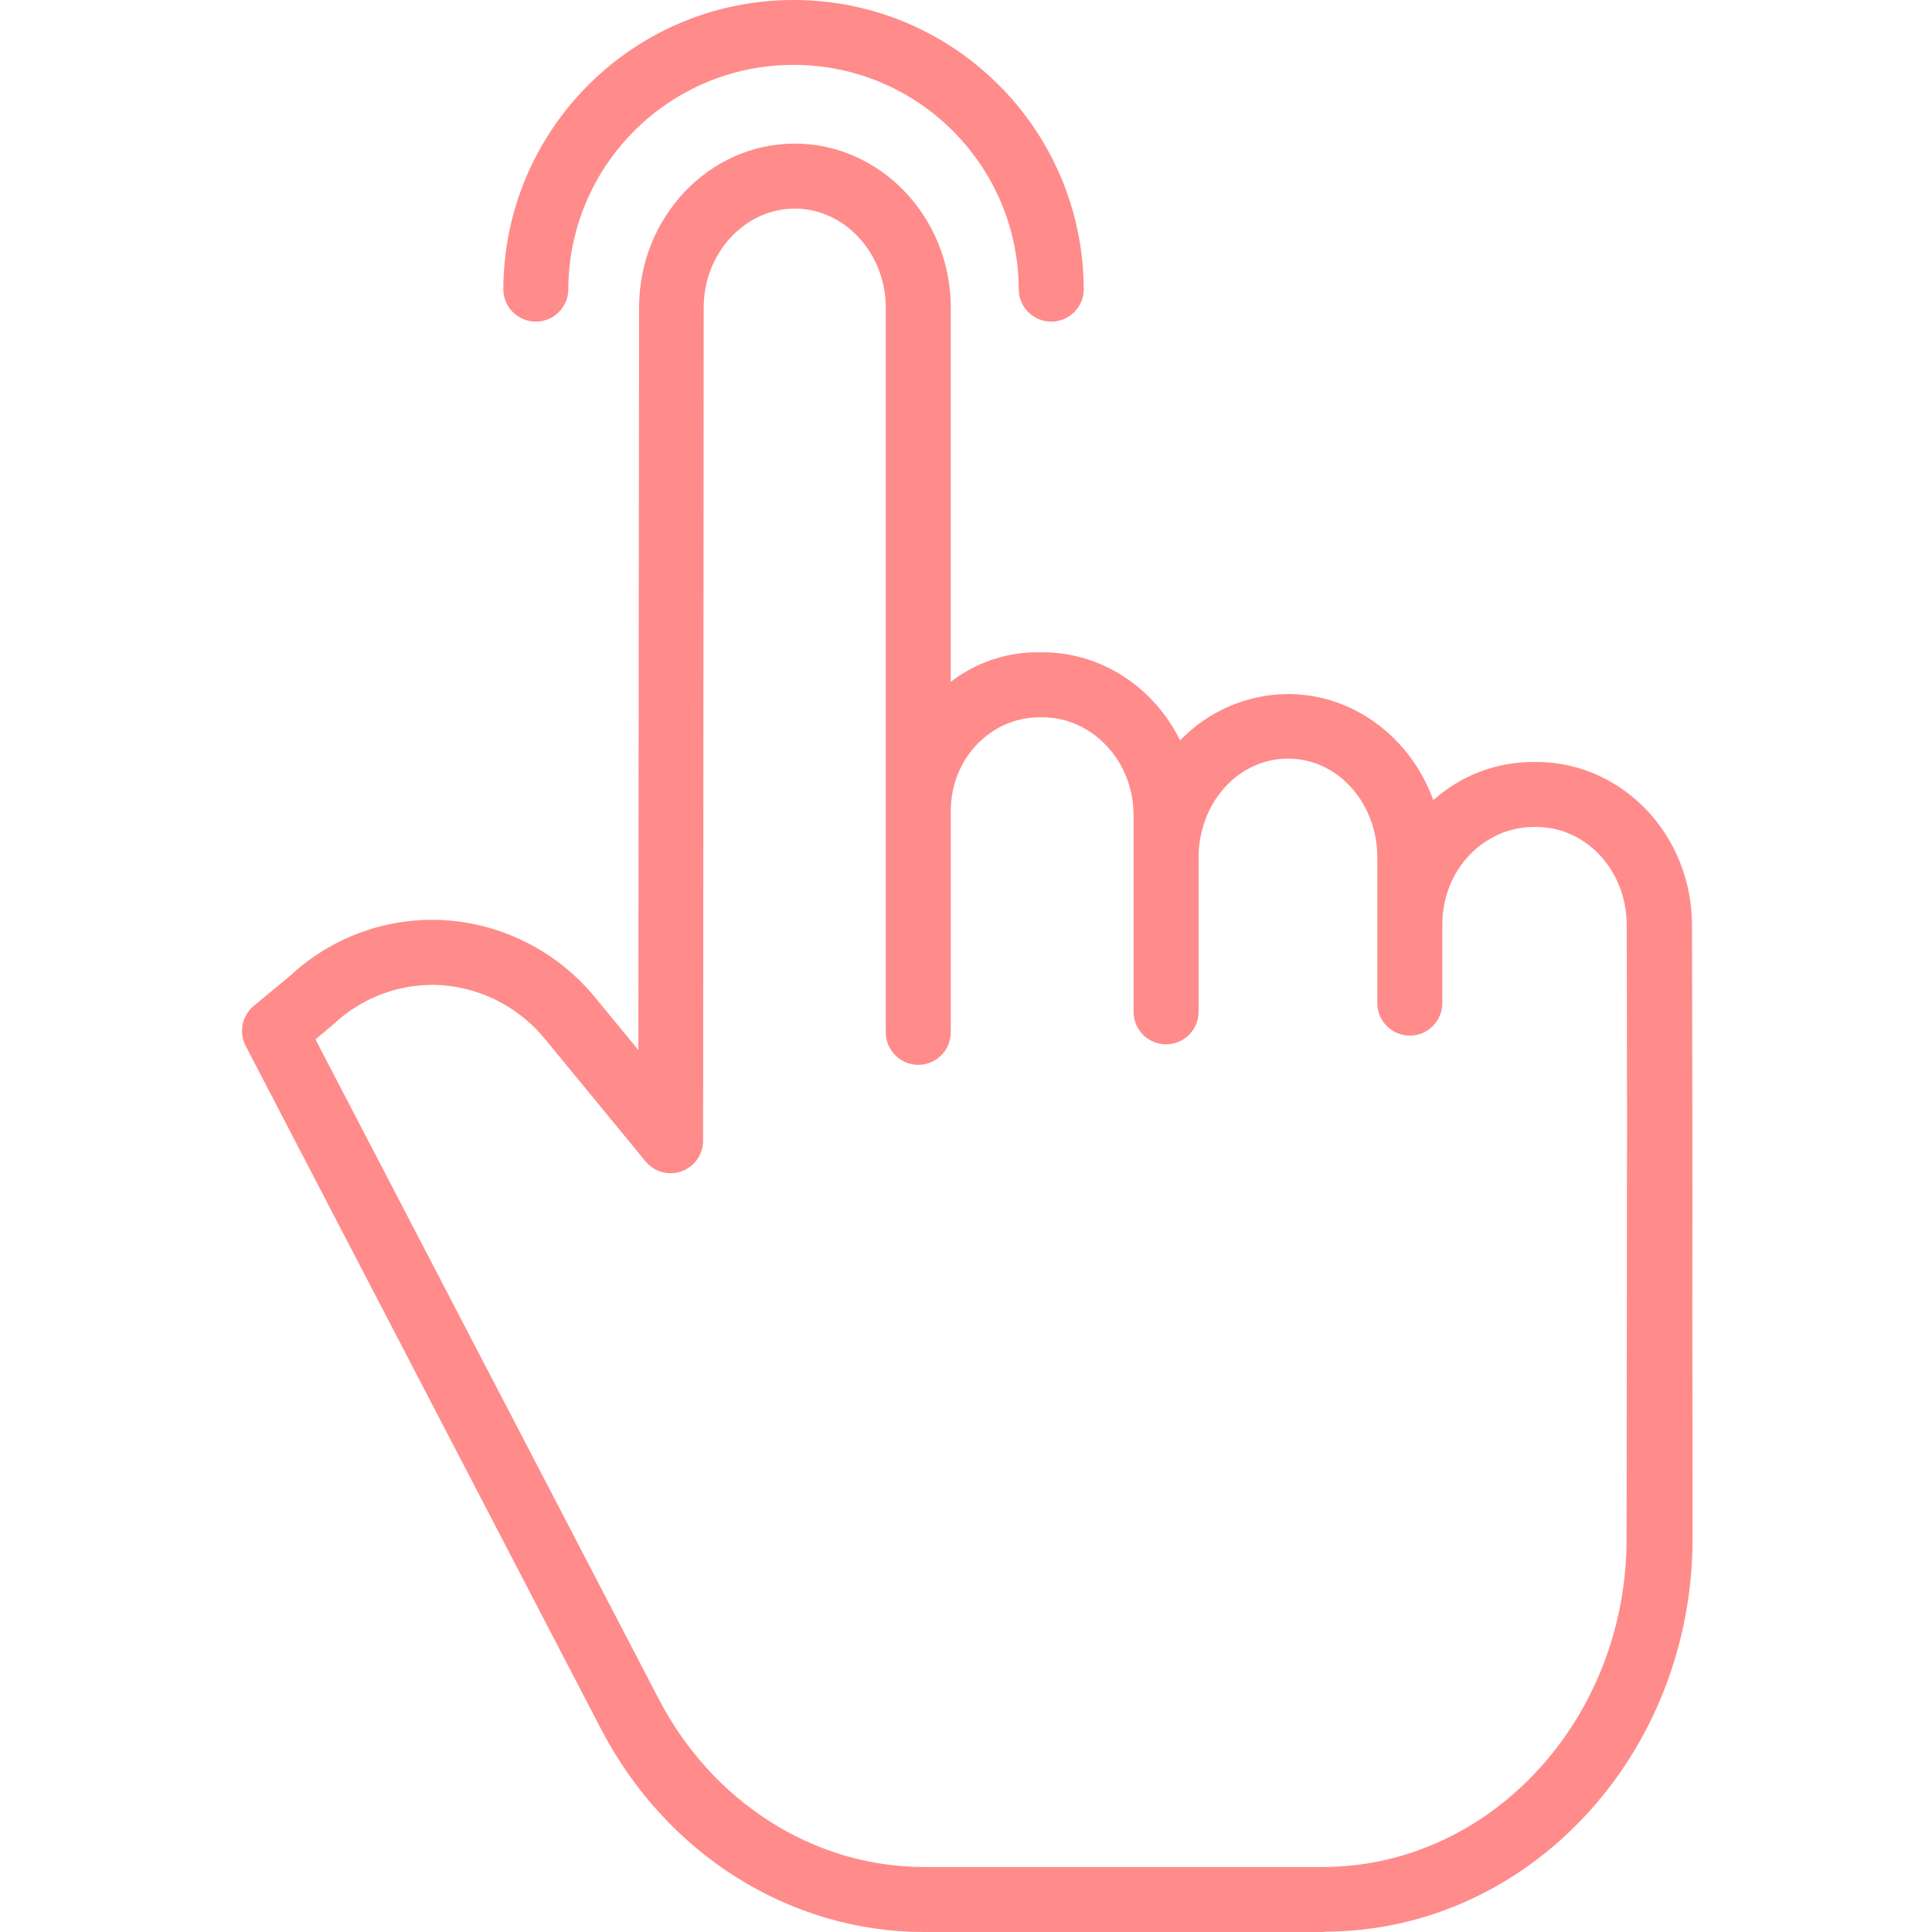
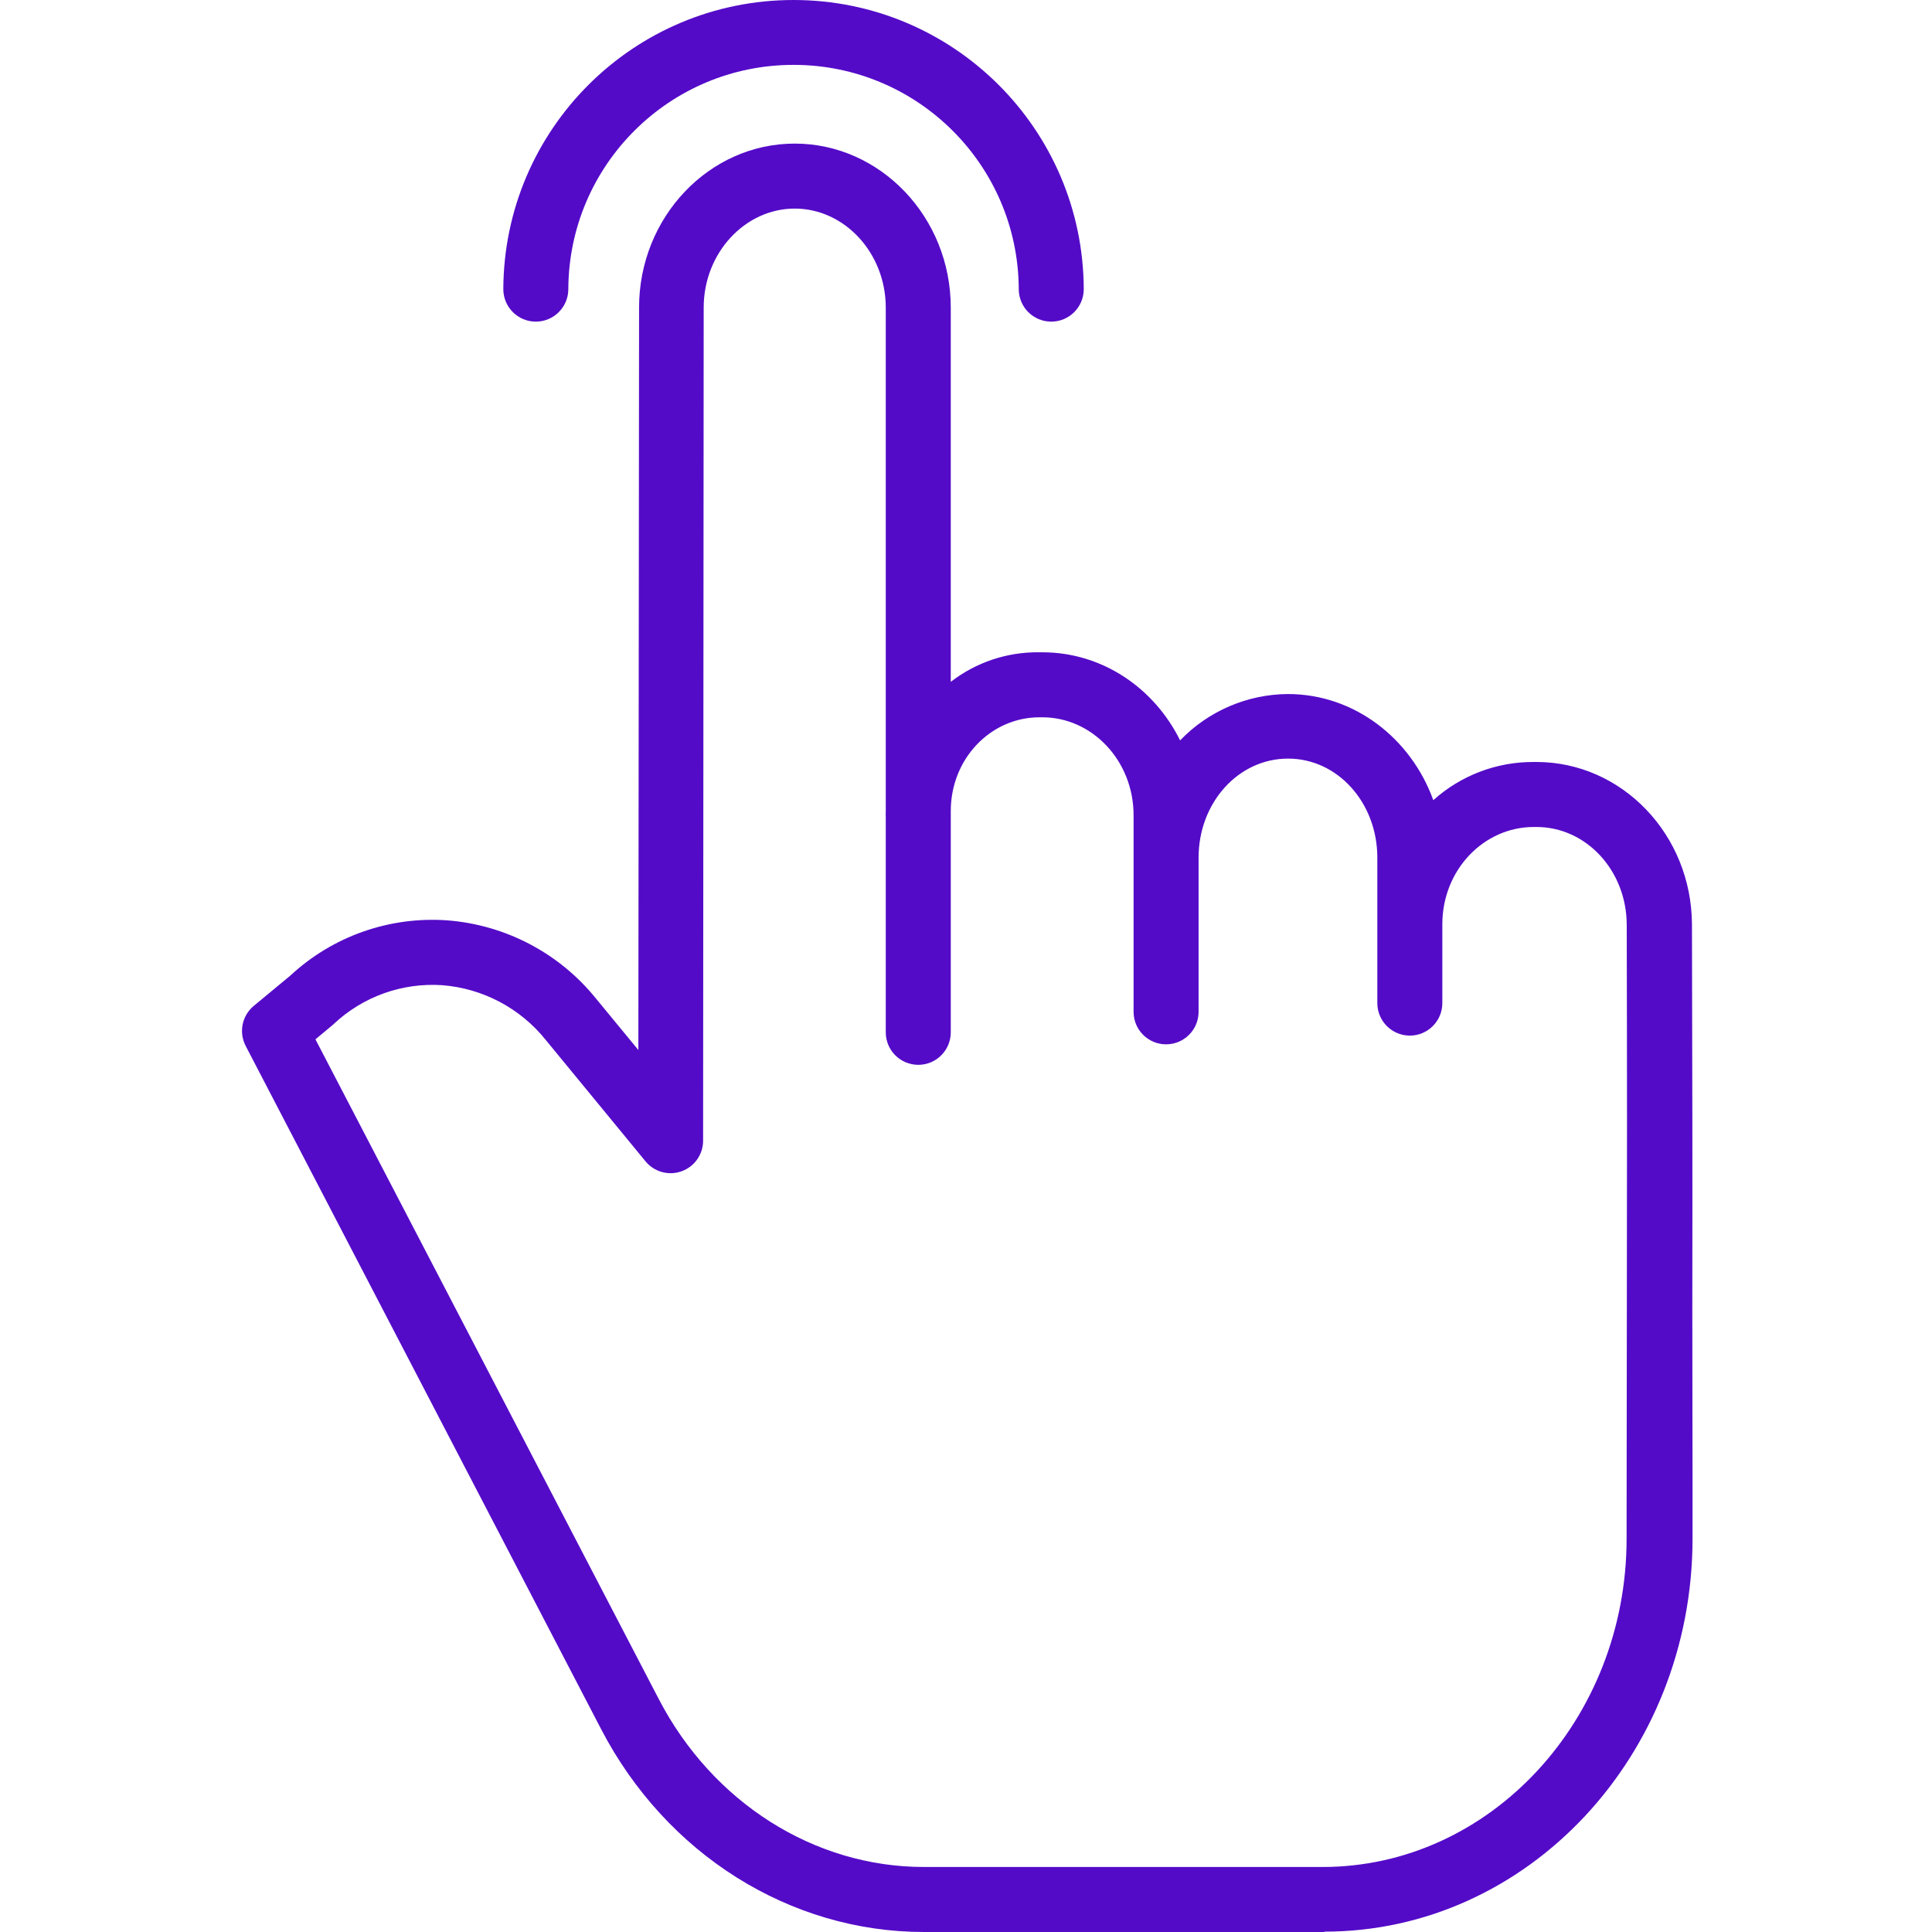
<svg xmlns="http://www.w3.org/2000/svg" height="512px" viewBox="-59 0 475 475.57" width="512px">
  <g>
-     <path d="m318.918 187.566h-.668c-9.121-.051-17.934 3.301-24.719 9.398-5.492-15.199-19.449-26.125-35.797-26.125-10.02.07-19.59 4.184-26.531 11.414-6.383-12.922-19.188-21.688-33.91-21.688h-.711c-7.891-.121-15.59 2.445-21.832 7.273v-92.121c0-22.262-17.332-40.371-38.414-40.371-21.059 0-38.301 18.098-38.312 40.344l-.176 182.773-10.344-12.562c-9.07-11.293-22.422-18.305-36.867-19.363-14.148-.969-28.066 3.953-38.457 13.609l-9 7.457c-2.902 2.406-3.73 6.508-1.992 9.852l87.504 168.199c16 30.738 46.441 49.914 79.445 49.914h98.613v-.086c50 0 90.539-43.387 90.59-96.66.02-23.836-.07-41.602-.055-56 .051-38.523.012-52.738-.086-95.18-.051-22.211-17.258-40.078-38.281-40.078zm22.25 135.203c-.016 14.402-.039 32.238-.062 56.074-.043 44.465-33.609 80.723-74.824 80.723h-98.141c-27.016 0-52.02-15.879-65.25-41.301l-84.527-162.426 4.172-3.48c.105-.086.207-.188.309-.277 7.176-6.754 16.832-10.223 26.664-9.578 10.051.77 19.324 5.684 25.609 13.562l24.488 29.797c2.141 2.613 5.695 3.594 8.875 2.457 3.18-1.137 5.305-4.152 5.305-7.527l.145-205.094c.008-13.43 10.164-24.355 22.414-24.355s22.406 10.938 22.406 24.375v123.66c0 .43-.02.863-.02 1.301 0 .188.02.379.02.562v52.871c0 4.418 3.582 8 8 8s8-3.582 8-8v-54.465c0-12.957 9.898-23.082 21.832-23.082h.711c12.258 0 22.457 10.684 22.457 24.121v48.379c0 4.418 3.582 8 8 8s8-3.582 8-8v-37.957c0-13.441 9.711-24.375 22.035-24.375 12.254 0 21.965 10.93 21.965 24.375v35.809c0 4.418 3.582 8 8 8s8-3.582 8-8v-19.391c0-13.441 10.242-23.961 22.5-23.961h.668c12.227 0 22.191 10.699 22.223 24.098.098 42.41.078 56.609.027 95.105zm0 0" data-original="#000000" class="active-path" data-old_color="#000000" fill="#FF8B8B" />
-     <path d="m72.609 79.172c4.418 0 8-3.582 8-8 .129-30.527 24.914-55.203 55.438-55.203 30.527 0 55.309 24.676 55.438 55.203 0 4.418 3.582 8 8 8s8-3.582 8-8c-.148-39.352-32.086-71.172-71.438-71.172-39.348 0-71.289 31.82-71.438 71.172 0 4.418 3.582 8 8 8zm0 0" data-original="#000000" class="active-path" data-old_color="#000000" fill="#FF8B8B" />
+     <path d="m318.918 187.566h-.668c-9.121-.051-17.934 3.301-24.719 9.398-5.492-15.199-19.449-26.125-35.797-26.125-10.02.07-19.59 4.184-26.531 11.414-6.383-12.922-19.188-21.688-33.91-21.688h-.711c-7.891-.121-15.59 2.445-21.832 7.273v-92.121c0-22.262-17.332-40.371-38.414-40.371-21.059 0-38.301 18.098-38.312 40.344l-.176 182.773-10.344-12.562c-9.07-11.293-22.422-18.305-36.867-19.363-14.148-.969-28.066 3.953-38.457 13.609l-9 7.457c-2.902 2.406-3.73 6.508-1.992 9.852l87.504 168.199c16 30.738 46.441 49.914 79.445 49.914h98.613v-.086c50 0 90.539-43.387 90.59-96.66.02-23.836-.07-41.602-.055-56 .051-38.523.012-52.738-.086-95.18-.051-22.211-17.258-40.078-38.281-40.078zm22.25 135.203c-.016 14.402-.039 32.238-.062 56.074-.043 44.465-33.609 80.723-74.824 80.723h-98.141c-27.016 0-52.02-15.879-65.25-41.301l-84.527-162.426 4.172-3.48c.105-.086.207-.188.309-.277 7.176-6.754 16.832-10.223 26.664-9.578 10.051.77 19.324 5.684 25.609 13.562l24.488 29.797c2.141 2.613 5.695 3.594 8.875 2.457 3.18-1.137 5.305-4.152 5.305-7.527l.145-205.094c.008-13.43 10.164-24.355 22.414-24.355s22.406 10.938 22.406 24.375v123.66c0 .43-.02.863-.02 1.301 0 .188.02.379.02.562v52.871c0 4.418 3.582 8 8 8s8-3.582 8-8v-54.465c0-12.957 9.898-23.082 21.832-23.082h.711c12.258 0 22.457 10.684 22.457 24.121v48.379c0 4.418 3.582 8 8 8s8-3.582 8-8v-37.957c0-13.441 9.711-24.375 22.035-24.375 12.254 0 21.965 10.93 21.965 24.375v35.809c0 4.418 3.582 8 8 8s8-3.582 8-8v-19.391c0-13.441 10.242-23.961 22.5-23.961h.668c12.227 0 22.191 10.699 22.223 24.098.098 42.41.078 56.609.027 95.105zm0 0" data-original="#000000" class="active-path" data-old_color="#000000" fill="#540bc8" />
+     <path d="m72.609 79.172c4.418 0 8-3.582 8-8 .129-30.527 24.914-55.203 55.438-55.203 30.527 0 55.309 24.676 55.438 55.203 0 4.418 3.582 8 8 8s8-3.582 8-8c-.148-39.352-32.086-71.172-71.438-71.172-39.348 0-71.289 31.82-71.438 71.172 0 4.418 3.582 8 8 8zm0 0" data-original="#000000" class="active-path" data-old_color="#000000" fill="#540bc8" />
  </g>
</svg>
